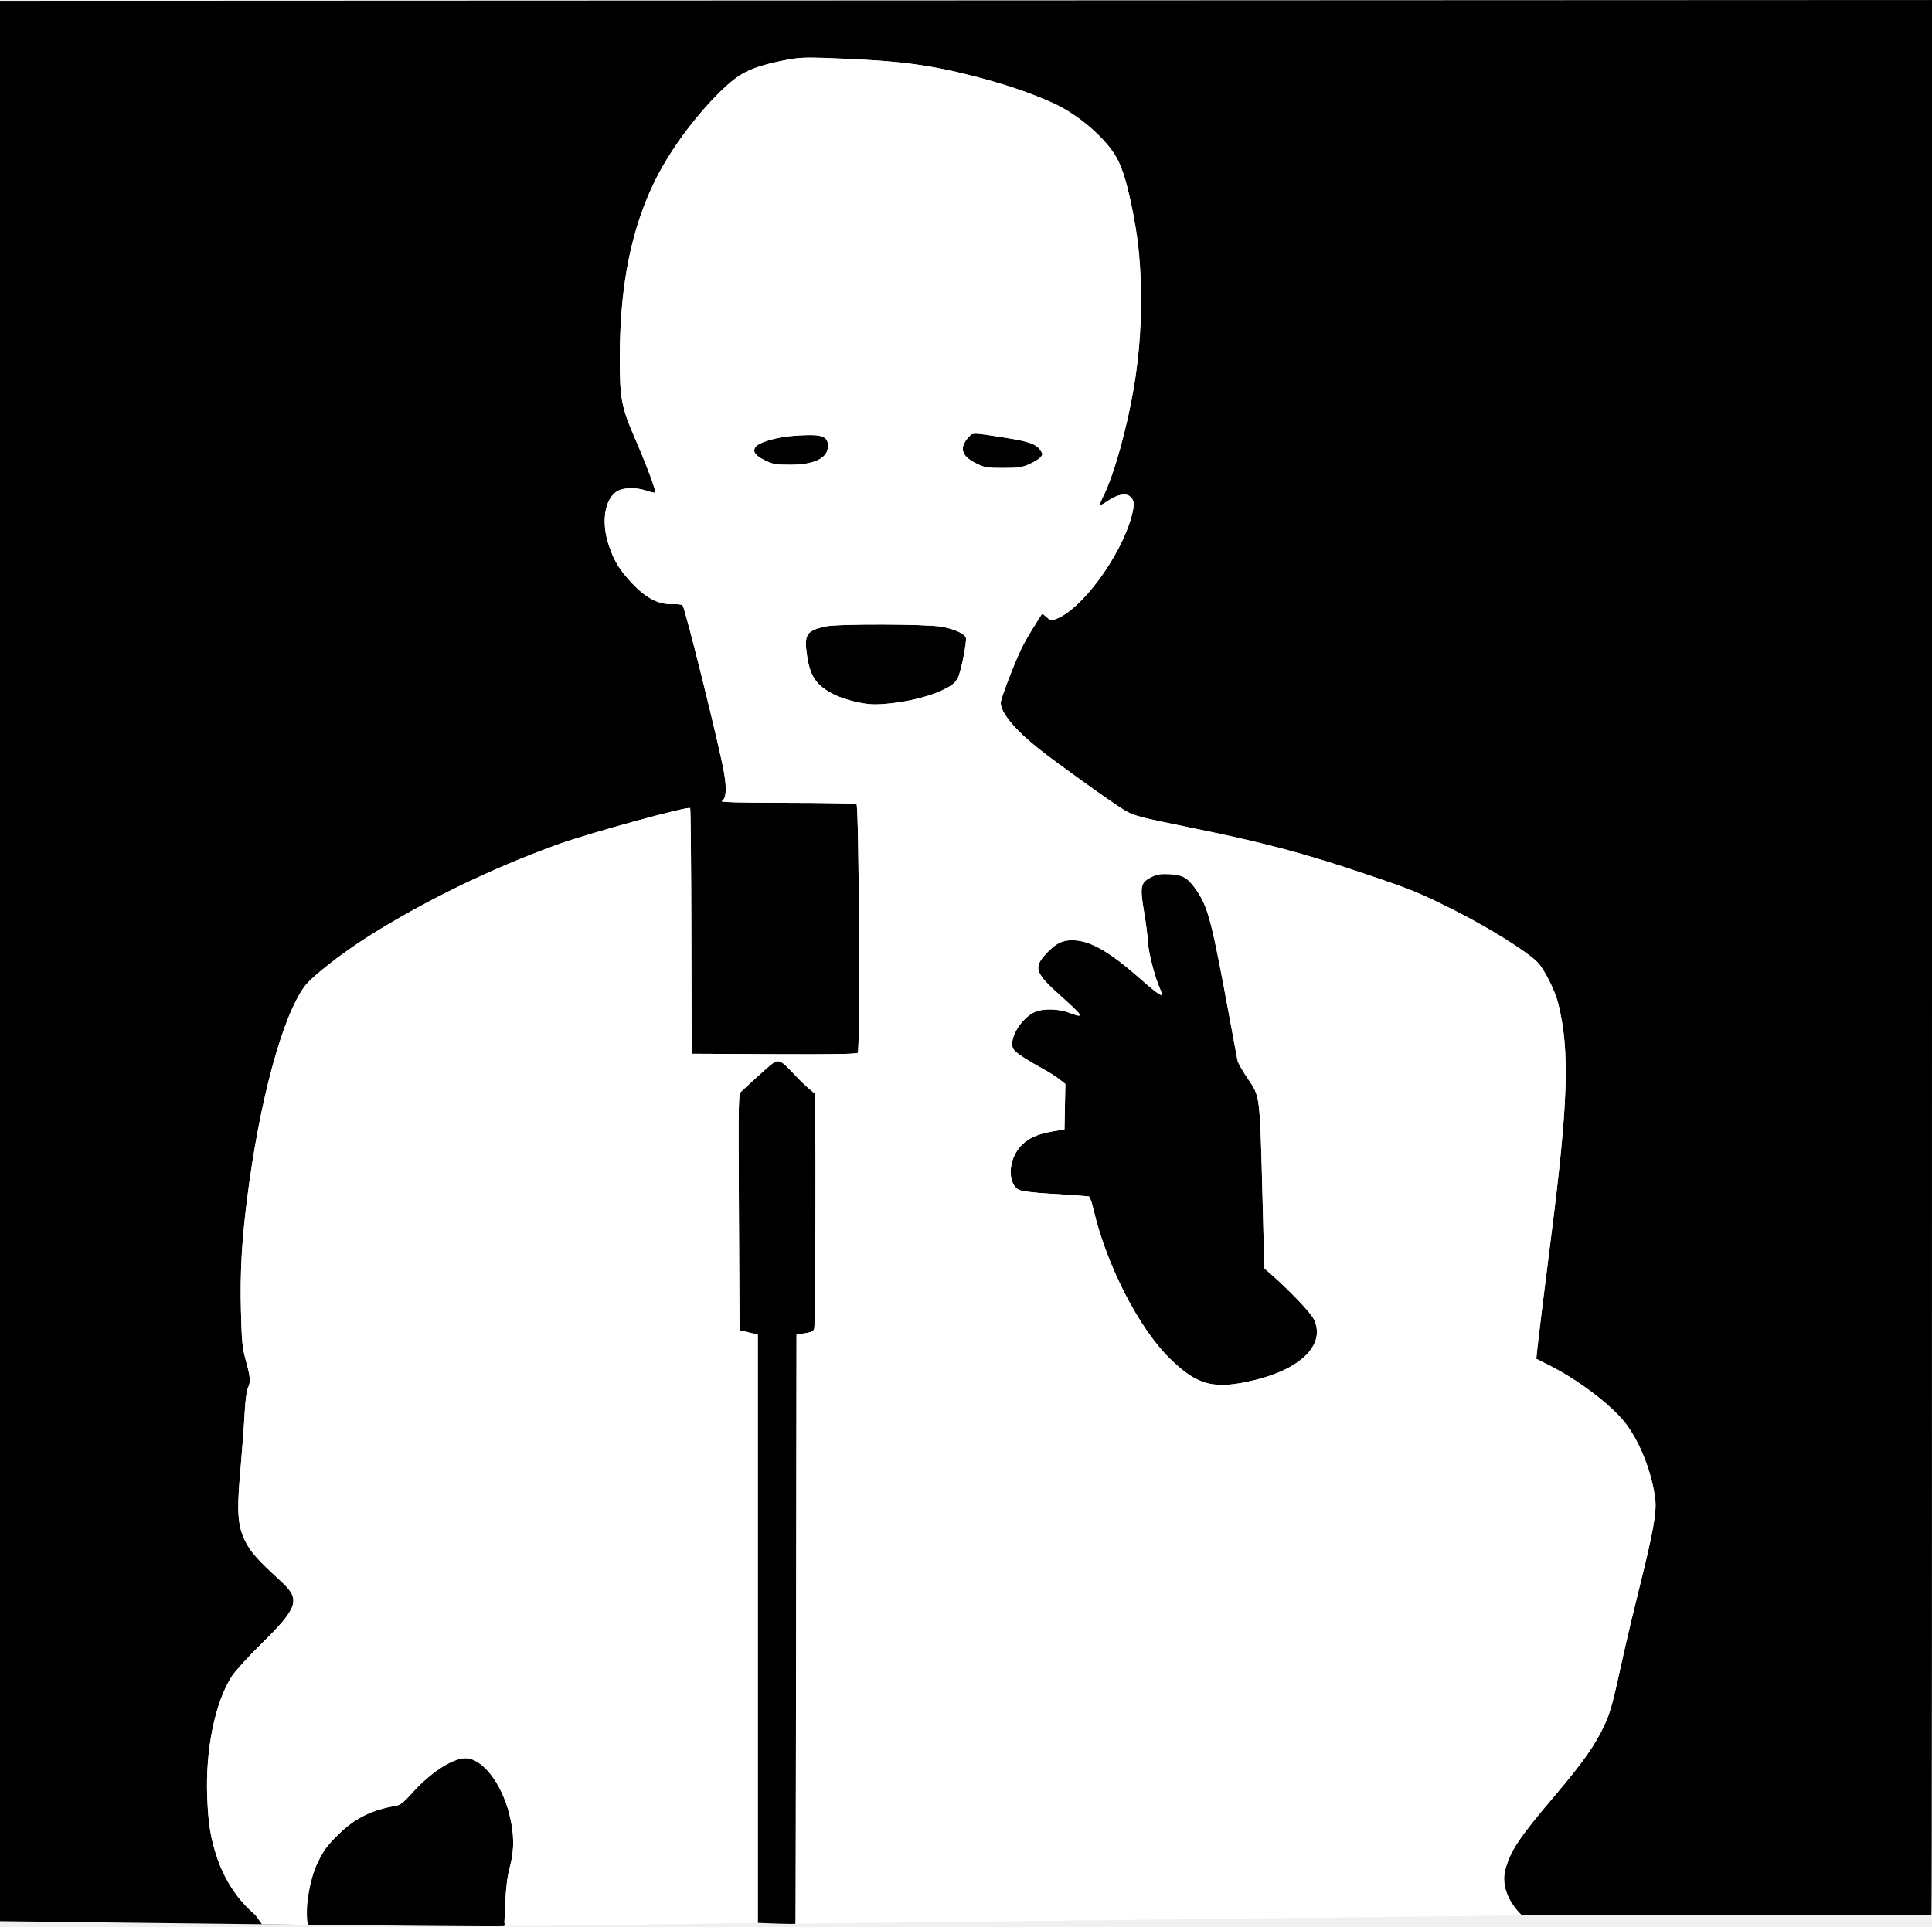
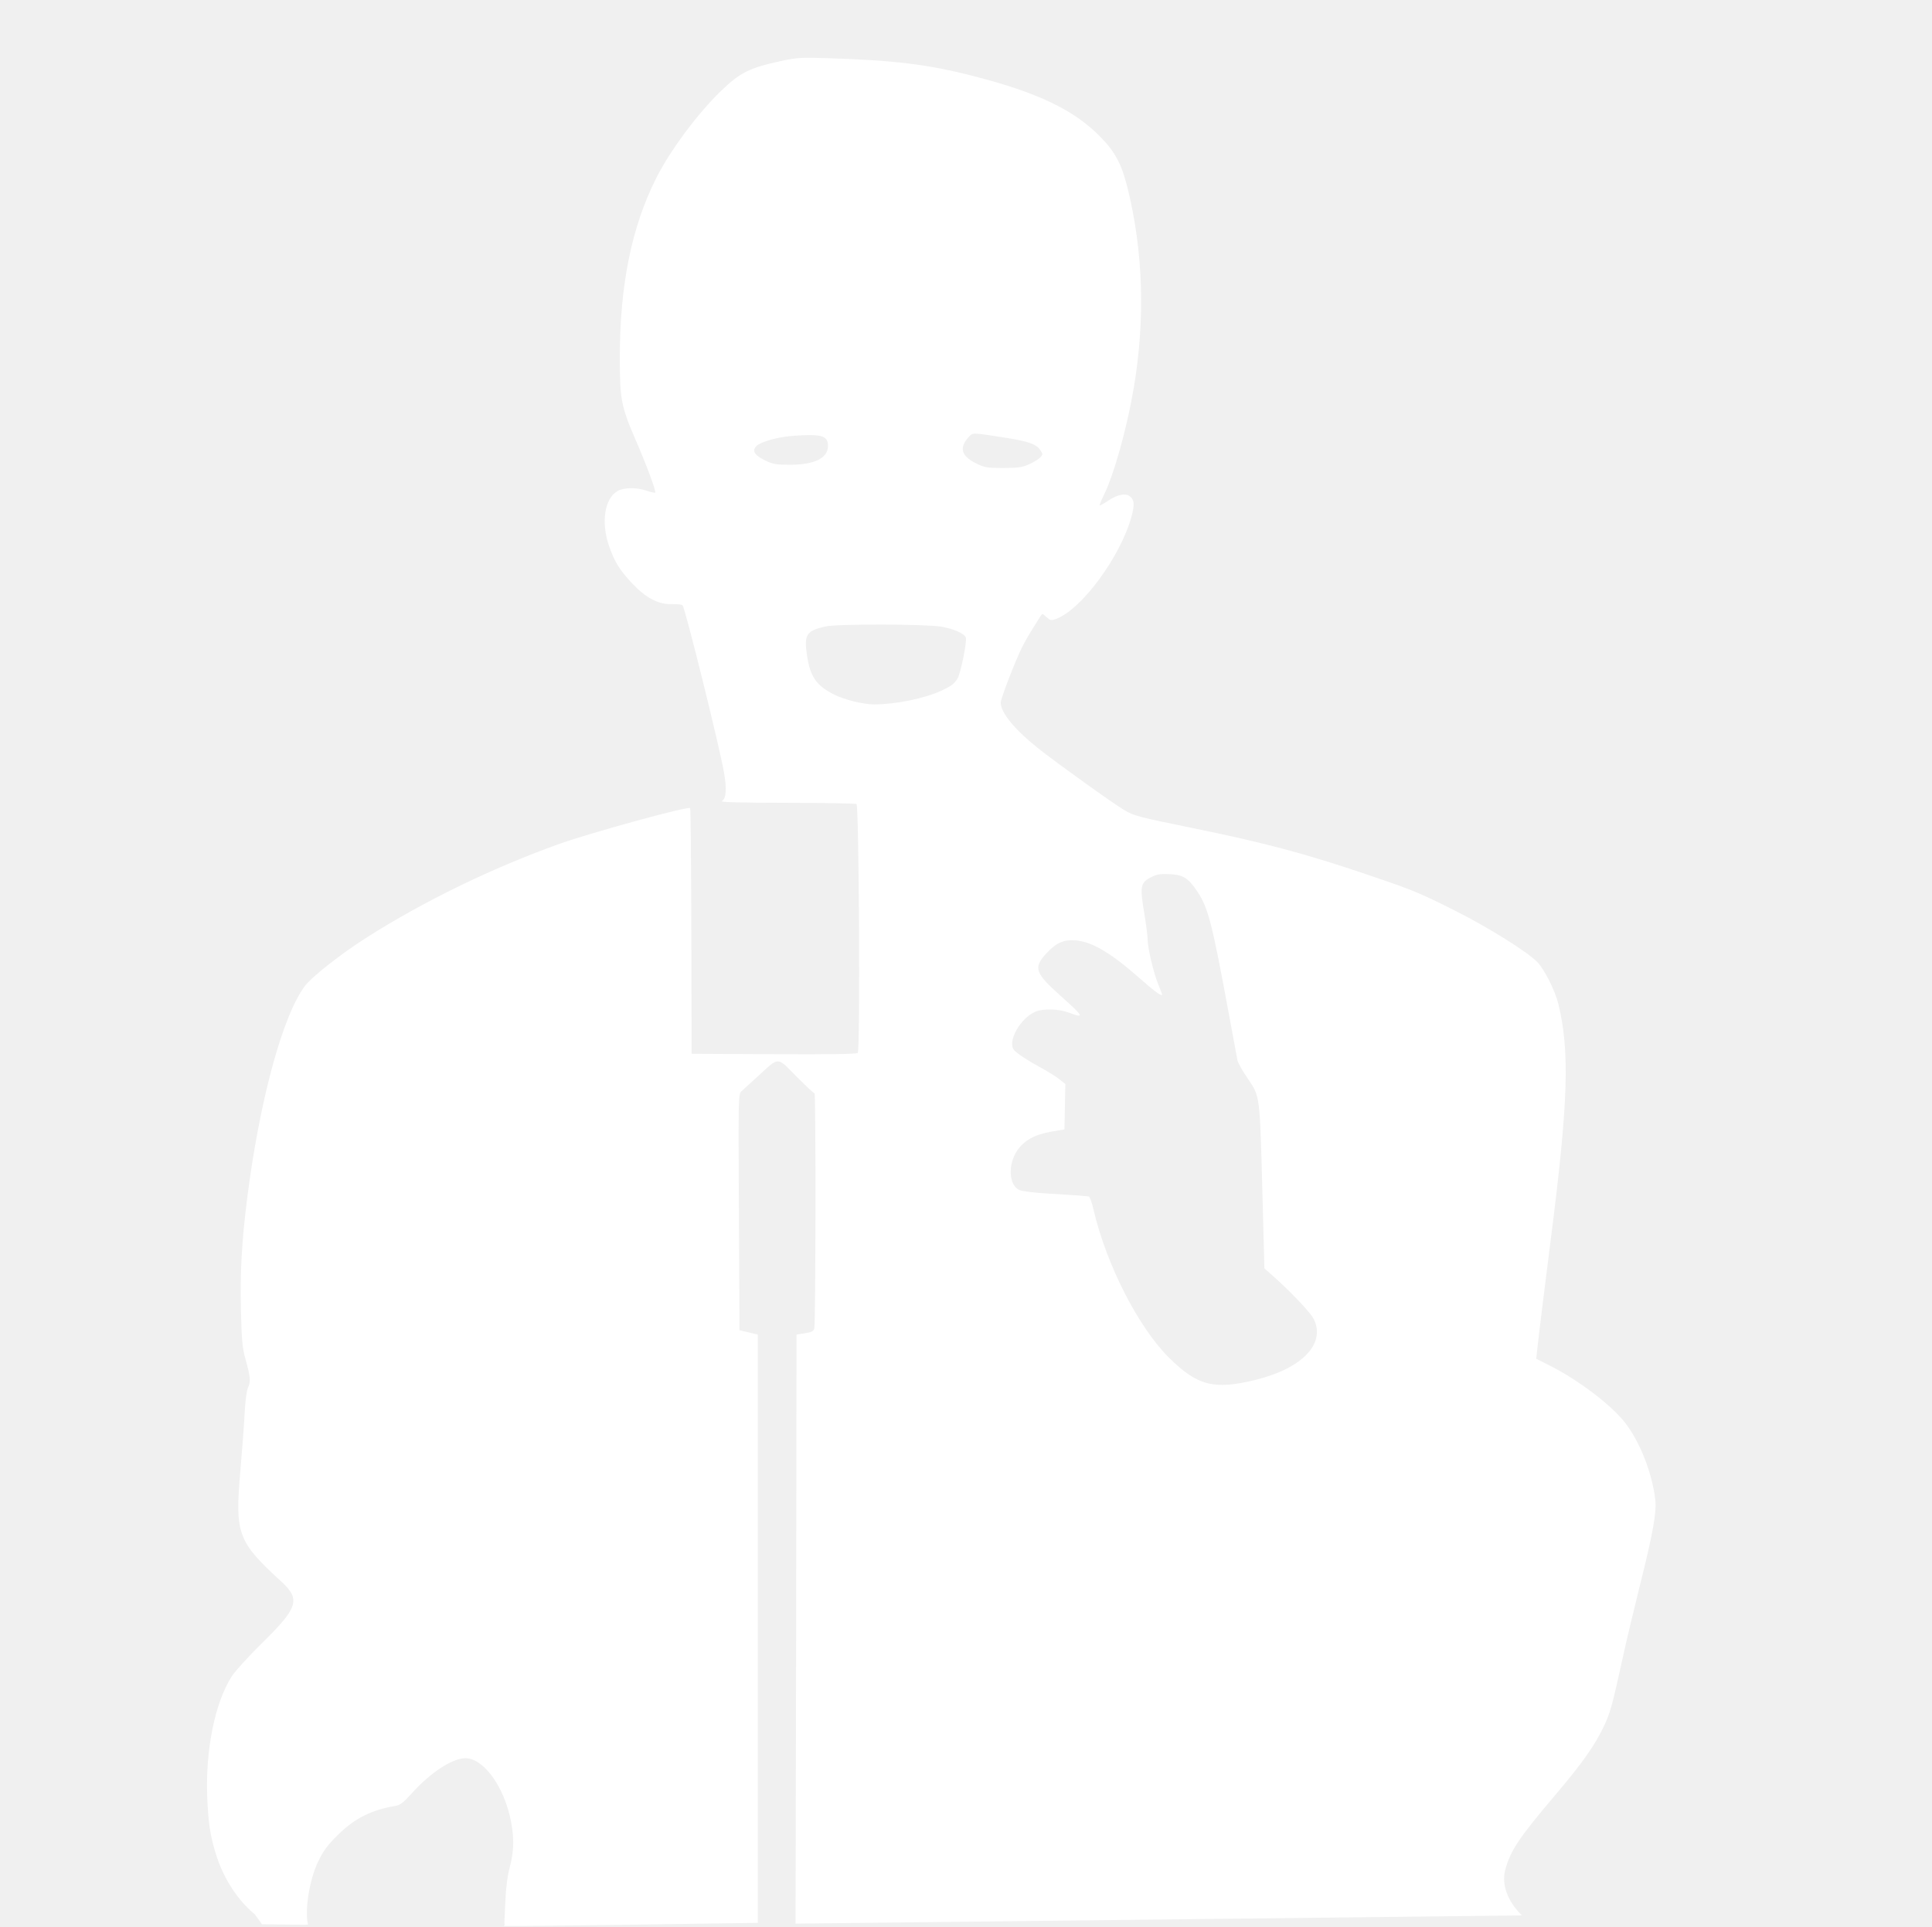
<svg xmlns="http://www.w3.org/2000/svg" viewBox="-105.065 -346.5 1197 1193.659" width="1197" height="1193.659">
-   <path d="M-105.065-345.995V844s306.238 3.759 312.198 3.076c2.841-.325.302-2.072.302-2.072l.591-13.252c.394-8.846 1.308-15.882 2.75-21.162 2.911-10.666 2.825-20.709-.284-32.966-4.953-19.525-16.903-34.688-27.267-34.6-8.06.068-21.593 8.905-32.886 21.473-5.35 5.955-7.441 7.591-10.308 8.068-14.937 2.485-25.321 7.702-35.698 17.935-6.48 6.391-8.944 9.71-12.249 16.5-5.522 11.345-19.371 29.209-11.598 33.49.146.08-8.4-12.731-27.613-.621-10.361-8.623-18.786-21.297-23.459-35.293-4.04-12.101-5.424-20.636-6.095-37.576-1.152-29.123 4.818-58.464 15.197-74.697 2.041-3.191 10.353-12.328 18.472-20.303 22.75-22.348 24.332-27.337 12.2-38.468-15.2-13.946-18.972-18.157-22.017-24.581-5.057-10.668-5.601-17.868-3.319-43.951 1.083-12.375 2.271-28.35 2.64-35.5.419-8.092 1.237-14.224 2.168-16.242 1.706-3.699 1.44-6.496-1.69-17.758-1.877-6.753-2.307-11.429-2.758-30-.572-23.539.48-42.608 3.807-69 7.667-60.828 22.029-113.723 35.848-132.026 4.431-5.869 22.773-20.228 38.825-30.393 35.112-22.235 76.588-42.408 117.743-57.265 19.574-7.067 80.77-23.88 82.094-22.555.305.305.633 34.683.73 76.396l.176 75.843 50.941.259c34.873.178 51.275-.075 52-.8 1.565-1.566.792-153.189-.786-154.194-.635-.404-20.055-.755-43.155-.78-28.407-.031-41.447-.368-40.29-1.043 2.688-1.567 3.15-7.182 1.43-17.367-2.6-15.387-24.064-102.066-25.748-103.976-.437-.496-3.423-.822-6.635-.726-8.3.249-16.064-3.805-24.585-12.838-7.706-8.168-11.005-13.519-14.369-23.302-4.965-14.438-2.77-29.038 5.084-33.827 3.864-2.357 11.774-2.507 18.143-.344 2.53.859 4.956 1.421 5.391 1.25.889-.351-5.254-16.941-12.149-32.812-8.816-20.293-9.755-25.15-9.761-50.5-.016-70.825 17.292-118.345 58.969-161.904 13.879-14.505 22.949-19.124 45.396-23.12 9.01-1.603 12.163-1.651 36-.546 28.689 1.33 42.214 2.799 61.208 6.645 23.5 4.759 55.144 14.8 69.916 22.184 15.269 7.634 31.954 23.036 37.422 34.547 3.745 7.882 7.259 21.379 10.726 41.194 4.761 27.214 4.291 66.838-1.177 99.222-4.209 24.931-12.269 53.807-18.609 66.673-1.597 3.243-2.733 6.067-2.523 6.277.209.21 2.739-1.206 5.621-3.145 5.059-3.405 10.046-4.494 12.64-2.762 3.207 2.141 3.539 5.171 1.415 12.912-6.858 24.998-31.285 57.989-46.988 63.464-2.768.964-3.453.812-5.703-1.272-2.455-2.274-2.604-2.294-3.691-.497-.623 1.029-2.826 4.54-4.895 7.802-2.069 3.262-5.041 8.495-6.604 11.628-4.18 8.38-13.134 31.65-13.134 34.134 0 6.184 8.739 16.788 23.5 28.513 11.293 8.971 45.334 33.392 52.873 37.933 6.162 3.71 8.183 4.24 44.627 11.7 42.764 8.754 68.105 15.528 105.512 28.205 29.225 9.903 32.72 11.339 55.488 22.801 20.335 10.236 44.325 25.257 50.51 31.625 4.361 4.49 10.935 17.575 12.957 25.787 7.18 29.162 6.165 61.309-4.597 145.5-3.581 28.022-7.677 61.354-8.477 69l-.576 5.5 8.437 4.26c17.476 8.824 37.557 24.012 46.33 35.042 9.28 11.666 17.157 31.654 18.973 48.143.861 7.822-1.44 20.638-9.499 52.899-3.8 15.211-8.527 35.081-10.505 44.156-6.439 29.547-7.751 34.387-11.542 42.598-5.576 12.077-13.475 23.289-30.724 43.61-22.267 26.233-27.614 34.271-30.713 46.169-2.347 9.01 1.504 19.451 10.347 28.059 0 0 253.257-.085 253.679-.346.422-.261.4-264.819.4-591.899V-346.5M495.252-75.85c-6.191 6.664-4.871 11.823 4.183 16.35 5.576 2.788 6.778 3 17 3 9.396 0 11.755-.342 16.179-2.342 2.848-1.289 5.945-3.19 6.881-4.225 1.605-1.773 1.604-2.033-.006-4.491-2.403-3.667-7.243-5.414-21.054-7.598-21.203-3.354-20.726-3.339-23.183-.694m-113.817-.037c-8.242 1.193-16.089 3.775-18.047 5.939-2.594 2.866-.921 5.571 5.349 8.65 5.086 2.498 6.772 2.798 15.698 2.798 15.153 0 23.5-4.132 23.5-11.635 0-5.281-2.907-6.881-12.25-6.743-4.538.067-10.95.513-14.25.991m24.993 117.593c-11.981 2.721-13.414 4.968-11.493 18.014 1.917 13.02 5.773 18.606 16.648 24.115 6.46 3.273 18.193 6.165 25.01 6.165 13.311 0 31.523-3.747 41.811-8.602 6.012-2.837 7.67-4.093 9.768-7.398 1.943-3.061 6.01-23.192 5.143-25.453-.952-2.48-7.373-5.335-15.017-6.678-9.67-1.698-64.563-1.822-71.87-.163m201.52 155.482c-6.372 3.283-6.84 5.71-4.162 21.597 1.182 7.014 2.149 14.437 2.149 16.495 0 5.339 3.596 20.765 6.515 27.949 1.367 3.364 2.485 6.263 2.485 6.443 0 1.622-3.923-1.168-13.365-9.504-18.268-16.131-29.978-23.105-40.168-23.923-7.462-.599-12.103 1.466-18.228 8.112-8.185 8.879-7.077 12.026 9.408 26.731 13.879 12.381 14.475 13.668 4.592 9.911-6.181-2.349-15.785-2.633-20.626-.611-9.452 3.95-17.624 18.492-13.363 23.782 1.661 2.061 8.645 6.64 17.25 11.307 3.85 2.088 8.7 5.132 10.777 6.765l3.777 2.969-.277 14.077-.277 14.078-7.971 1.346c-10.202 1.721-17.006 5.452-21.208 11.629-5.959 8.758-5.379 21.409 1.125 24.538 1.734.835 9.222 1.754 18.96 2.327 13.877.816 18.606 1.146 24.161 1.69.587.057 1.875 3.591 2.862 7.854 7.929 34.243 27.854 73.346 47.007 92.253 17.546 17.321 27.838 19.91 53.695 13.513 28.896-7.15 43.481-22.585 35.723-37.806-2.042-4.007-14.508-17.124-25.417-26.745l-5.063-4.465-1.237-47c-1.59-60.463-1.485-59.633-8.995-70.505-3.232-4.678-6.141-9.853-6.466-11.5-.326-1.647-2.664-14.245-5.196-27.995-10.499-57-12.914-66.429-19.565-76.39-5.739-8.593-8.818-10.524-17.411-10.915-5.766-.262-7.797.09-11.491 1.993m-232.684 114.17c-1.139.628-5.842 4.583-10.45 8.788s-9.296 8.48-10.418 9.5c-2.022 1.839-2.035 2.429-1.666 75.008l.372 73.154 5.667 1.346 5.666 1.346v364.551s23.225 1.01 23.409.458c.168-.504.216-81.392.349-182.024l.242-182.966 5.25-.836c4.214-.671 5.348-1.265 5.747-3.009.273-1.196.61-34.403.749-73.794l.254-71.62-3.734-2.683c-2.054-1.476-6.757-6.022-10.452-10.101-3.695-4.079-7.212-7.607-7.816-7.838-.604-.232-2.031.092-3.169.72" fill-rule="evenodd" />
  <path d="M378.435-308.602c-19.317 4.225-25.018 7.089-36.857 18.517-14.398 13.898-31.472 36.866-40.012 53.825-15.354 30.49-22.63 66.439-22.62 111.76.006 25.35.945 30.207 9.761 50.5 6.895 15.871 13.038 32.461 12.149 32.812-.435.171-2.861-.391-5.391-1.25-6.369-2.163-14.279-2.013-18.143.344-7.854 4.789-10.049 19.389-5.084 33.827 3.364 9.783 6.663 15.134 14.369 23.302 8.521 9.033 16.285 13.087 24.585 12.838 3.212-.096 6.198.23 6.635.726 1.684 1.91 23.148 88.589 25.748 103.976 1.72 10.185 1.258 15.8-1.43 17.367-1.157.675 11.883 1.012 40.29 1.043 23.1.025 42.52.376 43.155.78 1.578 1.005 2.351 152.628.786 154.194-.725.725-17.127.978-52 .8l-50.941-.259-.176-75.843c-.097-41.713-.425-76.091-.73-76.396-1.324-1.325-62.52 15.488-82.094 22.555-41.155 14.857-82.631 35.03-117.743 57.265-16.052 10.165-34.394 24.524-38.825 30.393-13.819 18.303-28.181 71.198-35.848 132.026-3.327 26.392-4.379 45.461-3.807 69 .451 18.571.881 23.247 2.758 30 3.13 11.262 3.396 14.059 1.69 17.758-.931 2.018-1.749 8.15-2.168 16.242-.369 7.15-1.557 23.125-2.64 35.5-3.418 39.075-1.698 43.728 25.336 68.532 12.132 11.131 10.55 16.12-12.2 38.468-8.119 7.975-16.431 17.112-18.472 20.303C28.137 708.536 22.167 737.877 23.319 767c.671 16.94 2.055 25.475 6.095 37.576 4.673 13.996 13.098 26.67 23.459 35.293l4.354 6.048s28.583.425 28.549.287c-2.15-8.61.786-27.859 6.308-39.204 3.305-6.79 5.769-10.109 12.249-16.5 10.377-10.233 20.761-15.45 35.698-17.935 2.867-.477 4.958-2.113 10.308-8.068 11.293-12.568 24.826-21.405 32.886-21.473 10.364-.088 22.314 15.075 27.267 34.6 3.109 12.257 3.195 22.3.284 32.966-1.442 5.28-2.356 12.316-2.75 21.162l-.591 13.252s.478 1.476-.297 1.966c-.831.527 157.297-1.919 157.297-1.919V480.5l-5.666-1.346-5.667-1.346-.372-73.154c-.369-72.579-.356-73.169 1.666-75.008 1.122-1.02 5.808-5.295 10.415-9.5 13.089-11.949 11.299-11.975 23.49.335C394.03 326.267 399.104 331 399.576 331c.885-.001.744 141.784-.144 145.674-.399 1.744-1.533 2.338-5.747 3.009l-5.25.836-.242 183.74-.365 181.283 450.028-5.106c-8.843-8.608-12.694-19.049-10.347-28.059 3.099-11.898 8.446-19.936 30.713-46.169 17.249-20.321 25.148-31.533 30.724-43.61 3.791-8.211 5.103-13.051 11.542-42.598 1.978-9.075 6.705-28.945 10.505-44.156 8.059-32.261 10.36-45.077 9.499-52.899-1.816-16.489-9.693-36.477-18.973-48.143-8.773-11.03-28.854-26.218-46.33-35.042l-8.437-4.26.576-5.5c.8-7.646 4.896-40.978 8.477-69 10.762-84.191 11.777-116.338 4.597-145.5-2.022-8.212-8.596-21.297-12.957-25.787-6.185-6.368-30.175-21.389-50.51-31.625-22.768-11.462-26.263-12.898-55.488-22.801-37.407-12.677-62.748-19.451-105.512-28.205-36.444-7.46-38.465-7.99-44.627-11.7-7.539-4.541-41.58-28.962-52.873-37.933-14.761-11.725-23.5-22.329-23.5-28.513 0-2.484 8.954-25.754 13.134-34.134 1.563-3.133 4.535-8.366 6.604-11.628 2.069-3.262 4.272-6.773 4.895-7.802 1.087-1.797 1.236-1.777 3.691.497 2.25 2.084 2.935 2.236 5.703 1.272 15.703-5.475 40.13-38.466 46.988-63.464 2.124-7.741 1.792-10.771-1.415-12.912-2.594-1.732-7.581-.643-12.64 2.762-2.882 1.939-5.412 3.355-5.621 3.145-.21-.21.926-3.034 2.523-6.277 6.34-12.866 14.4-41.742 18.609-66.673 7.121-42.173 5.818-84.554-3.794-123.416-3.691-14.922-7.589-22.361-16.582-31.649-16.403-16.939-39.012-27.797-79.402-38.132-28.003-7.164-48.836-9.7-90.193-10.977-16.509-.51-18.911-.357-29 1.85M495.252-75.85c-6.191 6.664-4.871 11.823 4.183 16.35 5.576 2.788 6.778 3 17 3 9.396 0 11.755-.342 16.179-2.342 2.848-1.289 5.945-3.19 6.881-4.225 1.605-1.773 1.604-2.033-.006-4.491-2.403-3.667-7.243-5.414-21.054-7.598-21.203-3.354-20.726-3.339-23.183-.694m-113.817-.037c-8.242 1.193-16.089 3.775-18.047 5.939-2.594 2.866-.921 5.571 5.349 8.65 5.086 2.498 6.772 2.798 15.698 2.798 15.153 0 23.5-4.132 23.5-11.635 0-5.281-2.907-6.881-12.25-6.743-4.538.067-10.95.513-14.25.991m24.993 117.593c-11.981 2.721-13.414 4.968-11.493 18.014 1.917 13.02 5.773 18.606 16.648 24.115 6.46 3.273 18.193 6.165 25.01 6.165 13.311 0 31.523-3.747 41.811-8.602 6.012-2.837 7.67-4.093 9.768-7.398 1.943-3.061 6.01-23.192 5.143-25.453-.952-2.48-7.373-5.335-15.017-6.678-9.67-1.698-64.563-1.822-71.87-.163m201.52 155.482c-6.372 3.283-6.84 5.71-4.162 21.597 1.182 7.014 2.149 14.437 2.149 16.495 0 5.339 3.596 20.765 6.515 27.949 1.367 3.364 2.485 6.263 2.485 6.443 0 1.622-3.923-1.168-13.365-9.504-18.268-16.131-29.978-23.105-40.168-23.923-7.462-.599-12.103 1.466-18.228 8.112-8.185 8.879-7.077 12.026 9.408 26.731 13.879 12.381 14.475 13.668 4.592 9.911-6.181-2.349-15.785-2.633-20.626-.611-9.452 3.95-17.624 18.492-13.363 23.782 1.661 2.061 8.645 6.64 17.25 11.307 3.85 2.088 8.7 5.132 10.777 6.765l3.777 2.969-.277 14.077-.277 14.078-7.971 1.346c-10.202 1.721-17.006 5.452-21.208 11.629-5.959 8.758-5.379 21.409 1.125 24.538 1.734.835 9.222 1.754 18.96 2.327 13.877.816 18.606 1.146 24.161 1.69.587.057 1.875 3.591 2.862 7.854 7.929 34.243 27.854 73.346 47.007 92.253 17.546 17.321 27.838 19.91 53.695 13.513 28.896-7.15 43.481-22.585 35.723-37.806-2.042-4.007-14.508-17.124-25.417-26.745l-5.063-4.465-1.237-47c-1.59-60.463-1.485-59.633-8.995-70.505-3.232-4.678-6.141-9.853-6.466-11.5-.326-1.647-2.664-14.245-5.196-27.995-10.499-57-12.914-66.429-19.565-76.39-5.739-8.593-8.818-10.524-17.411-10.915-5.766-.262-7.797.09-11.491 1.993" fill="#fff" fill-rule="evenodd" />
</svg>
